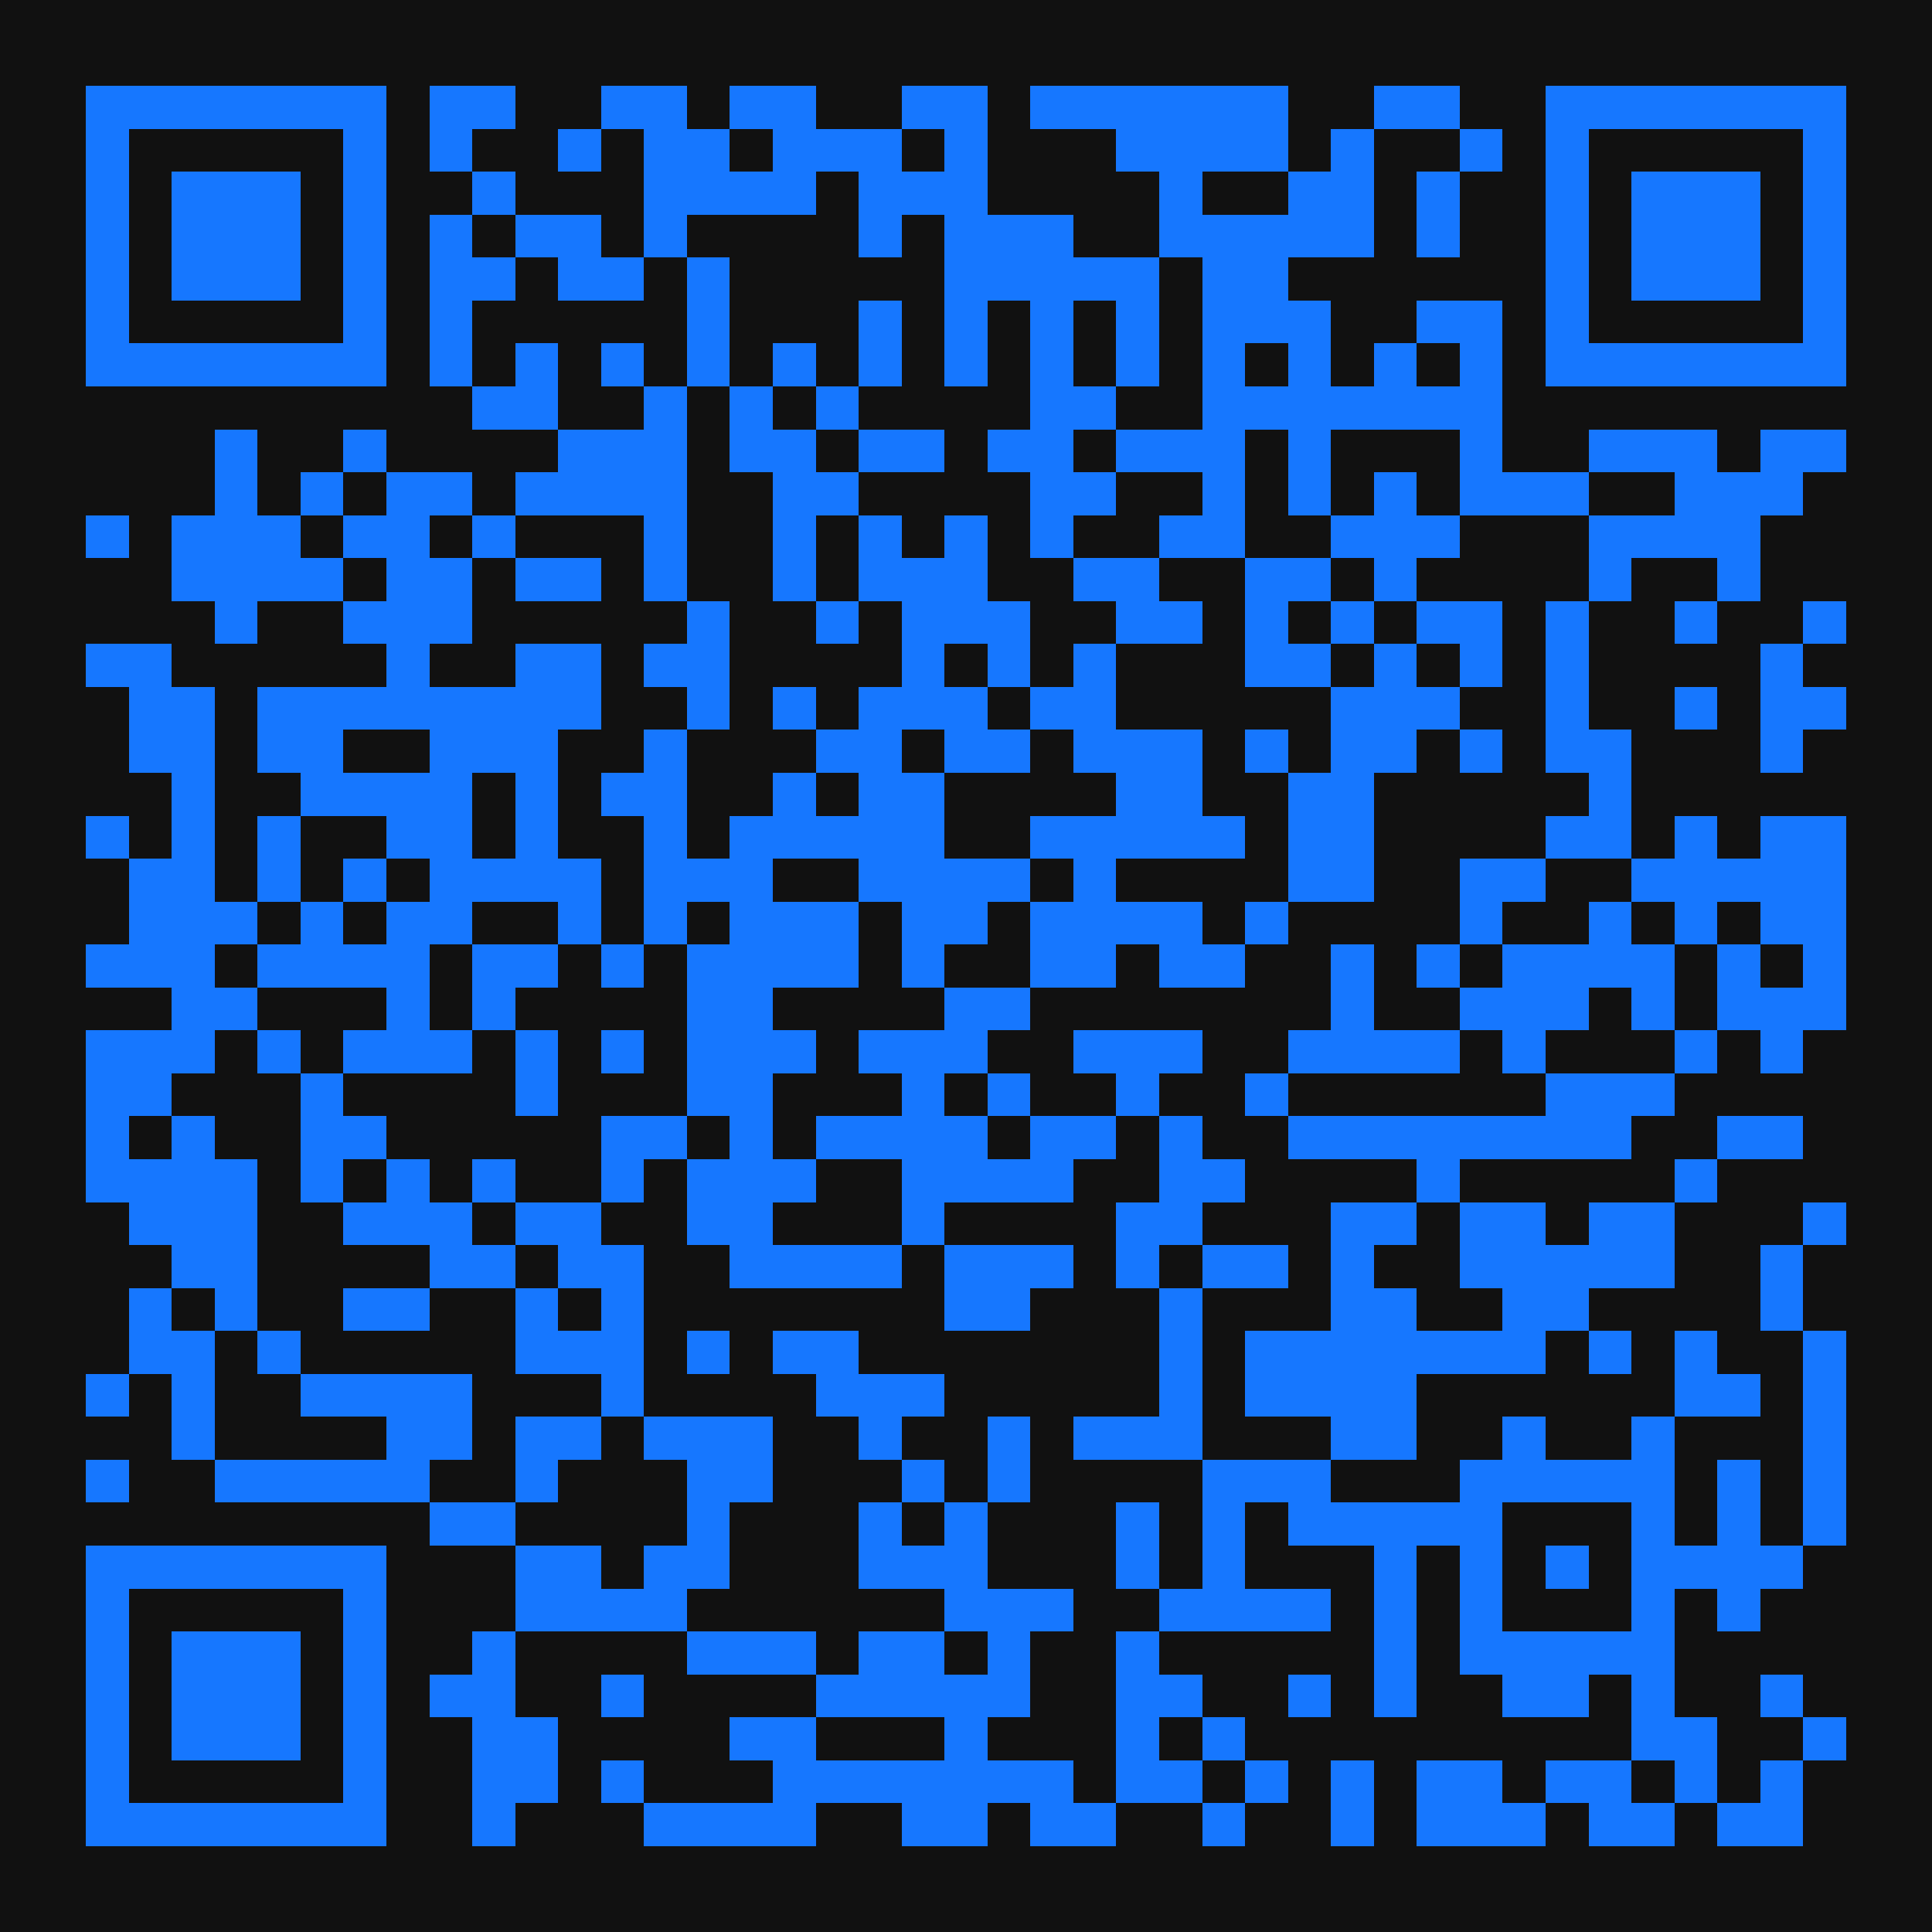
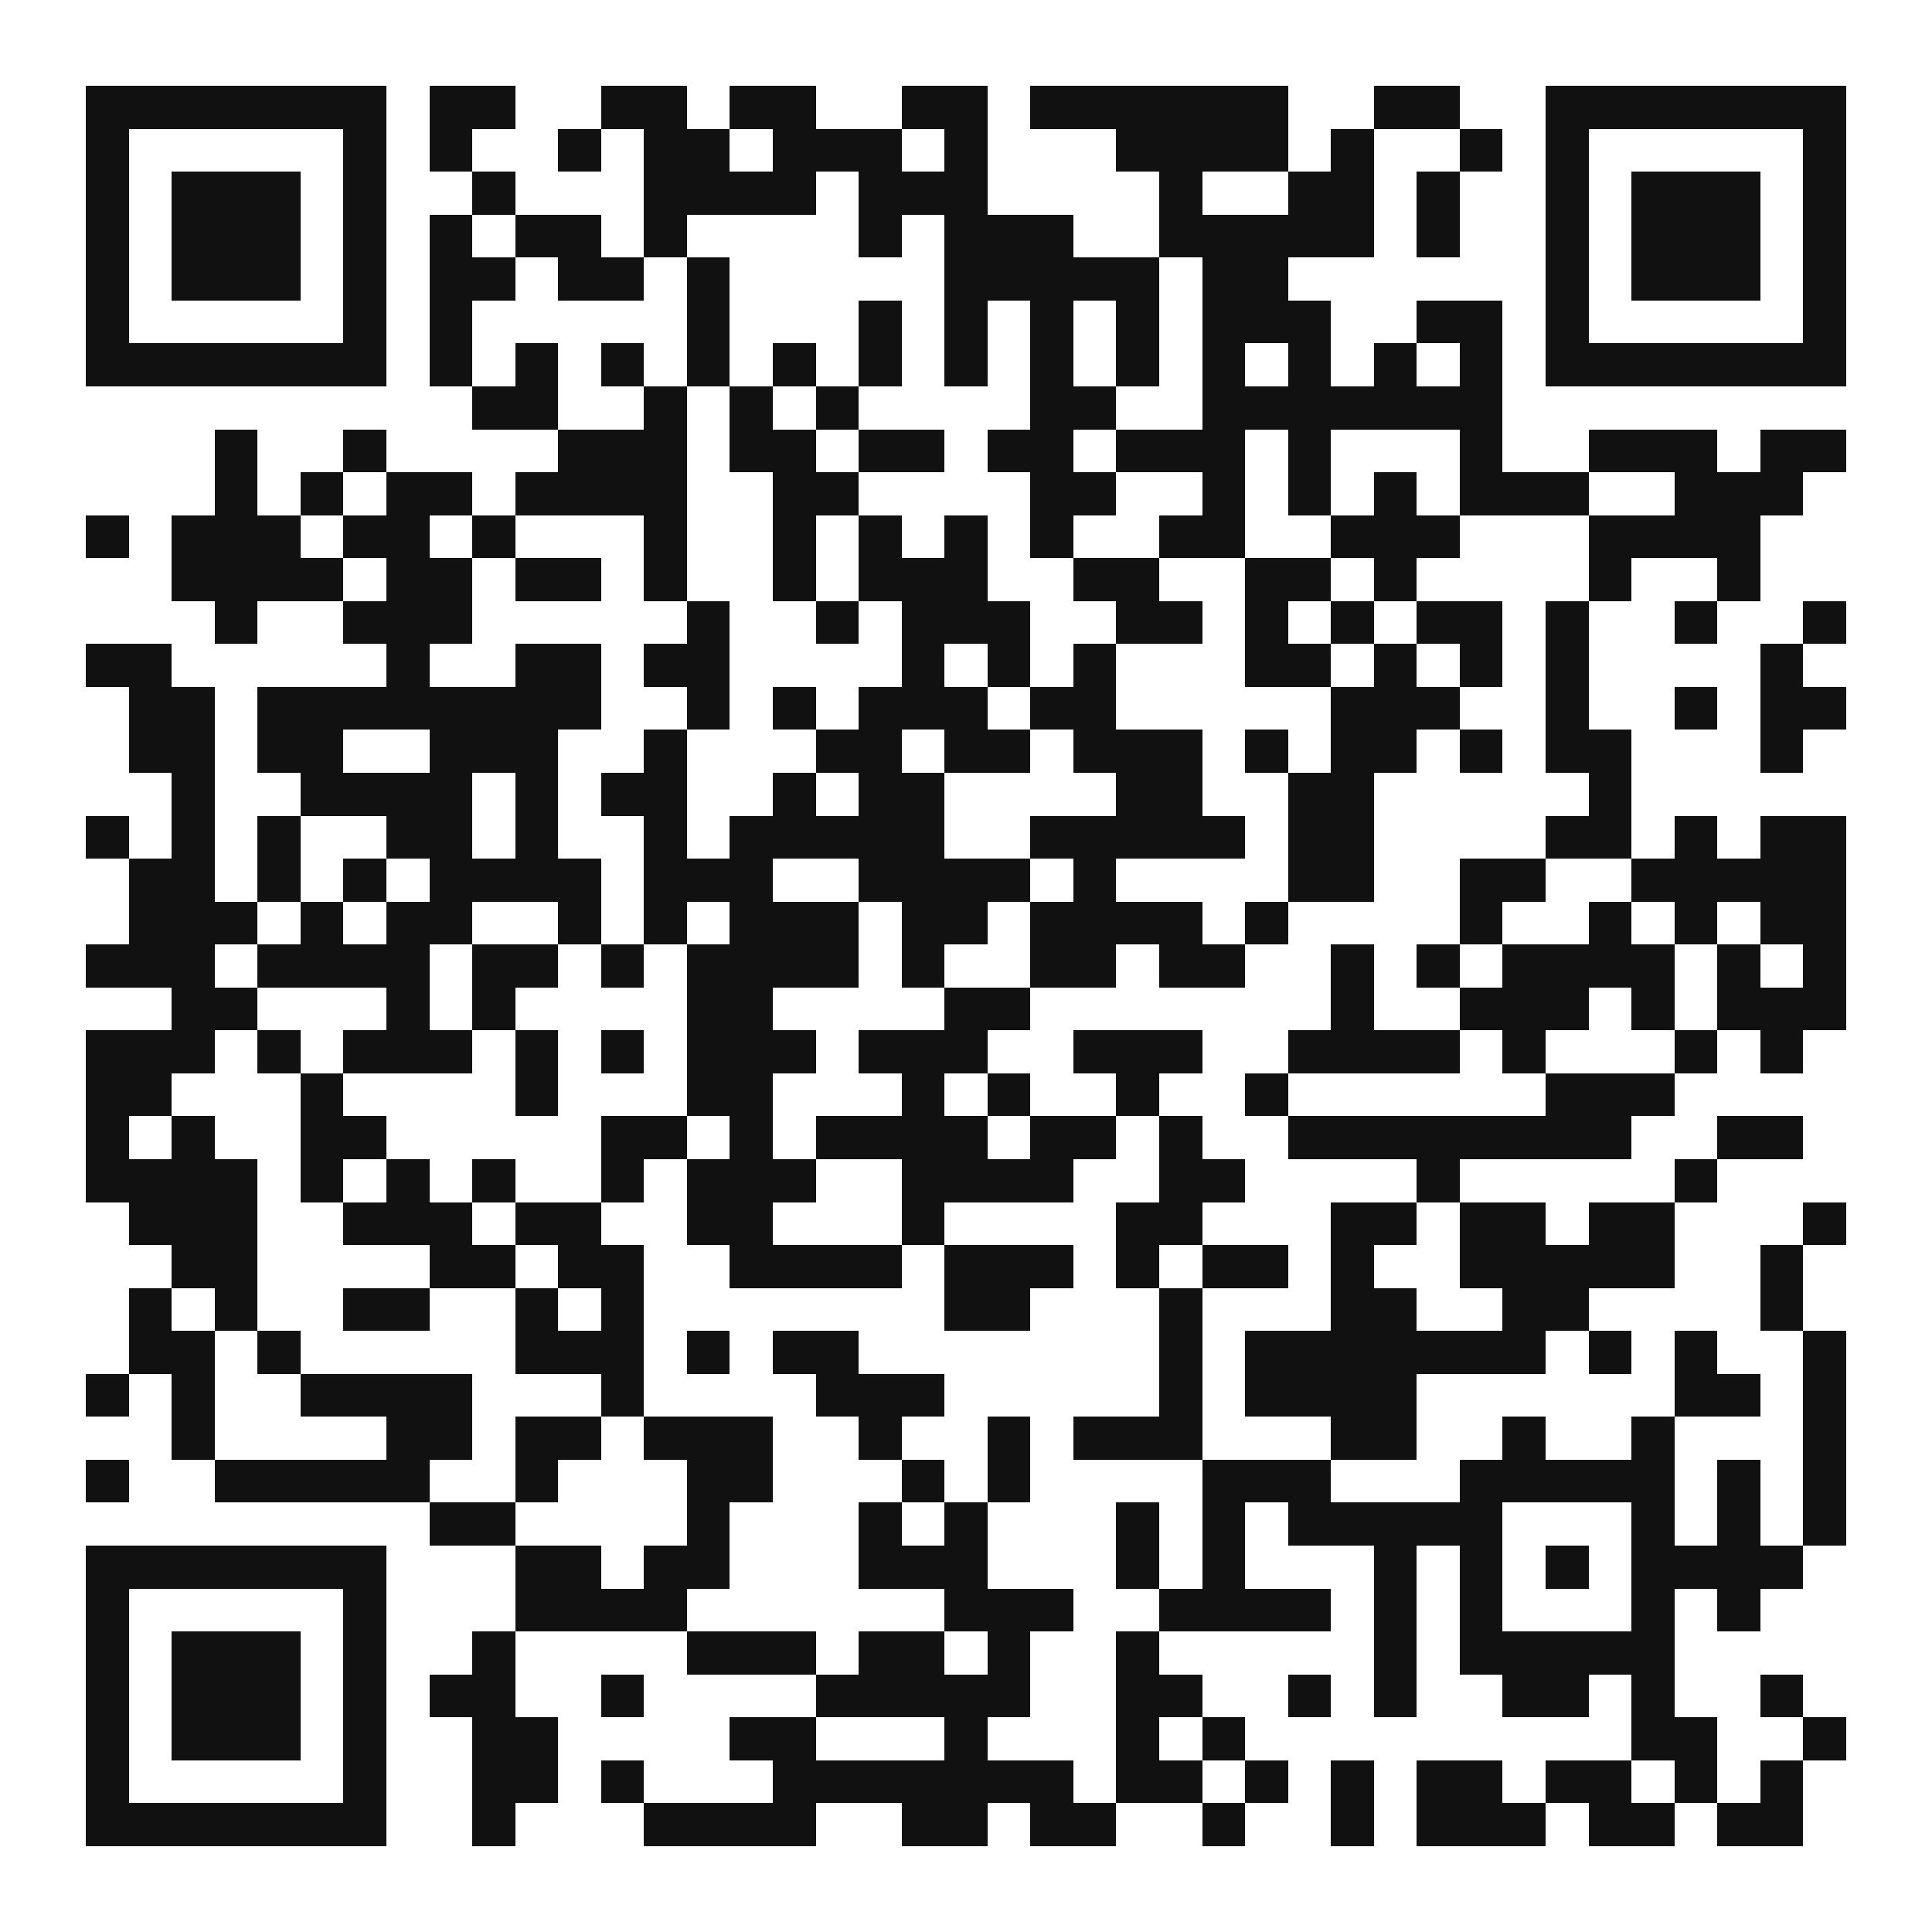
<svg xmlns="http://www.w3.org/2000/svg" width="512" height="512" viewBox="0 0 45 45" shape-rendering="crispEdges">
-   <path fill="#111111" d="M0 0h45v45H0z" />
-   <path stroke="#1677ff" d="M2 2.5h7m1 0h2m2 0h2m1 0h2m2 0h2m1 0h6m2 0h2m2 0h7M2 3.5h1m5 0h1m1 0h1m2 0h1m1 0h2m1 0h3m1 0h1m3 0h4m1 0h1m2 0h1m1 0h1m5 0h1M2 4.5h1m1 0h3m1 0h1m2 0h1m3 0h4m1 0h3m4 0h1m2 0h2m1 0h1m2 0h1m1 0h3m1 0h1M2 5.5h1m1 0h3m1 0h1m1 0h1m1 0h2m1 0h1m4 0h1m1 0h3m2 0h5m1 0h1m2 0h1m1 0h3m1 0h1M2 6.5h1m1 0h3m1 0h1m1 0h2m1 0h2m1 0h1m5 0h5m1 0h2m6 0h1m1 0h3m1 0h1M2 7.5h1m5 0h1m1 0h1m5 0h1m3 0h1m1 0h1m1 0h1m1 0h1m1 0h3m2 0h2m1 0h1m5 0h1M2 8.5h7m1 0h1m1 0h1m1 0h1m1 0h1m1 0h1m1 0h1m1 0h1m1 0h1m1 0h1m1 0h1m1 0h1m1 0h1m1 0h1m1 0h7M11 9.5h2m2 0h1m1 0h1m1 0h1m4 0h2m2 0h7M5 10.5h1m2 0h1m4 0h3m1 0h2m1 0h2m1 0h2m1 0h3m1 0h1m3 0h1m2 0h3m1 0h2M5 11.5h1m1 0h1m1 0h2m1 0h4m2 0h2m4 0h2m2 0h1m1 0h1m1 0h1m1 0h3m2 0h3M2 12.5h1m1 0h3m1 0h2m1 0h1m3 0h1m2 0h1m1 0h1m1 0h1m1 0h1m2 0h2m2 0h3m3 0h4M4 13.5h4m1 0h2m1 0h2m1 0h1m2 0h1m1 0h3m2 0h2m2 0h2m1 0h1m4 0h1m2 0h1M5 14.5h1m2 0h3m5 0h1m2 0h1m1 0h3m2 0h2m1 0h1m1 0h1m1 0h2m1 0h1m2 0h1m2 0h1M2 15.5h2m5 0h1m2 0h2m1 0h2m4 0h1m1 0h1m1 0h1m3 0h2m1 0h1m1 0h1m1 0h1m4 0h1M3 16.5h2m1 0h8m2 0h1m1 0h1m1 0h3m1 0h2m5 0h3m2 0h1m2 0h1m1 0h2M3 17.5h2m1 0h2m2 0h3m2 0h1m3 0h2m1 0h2m1 0h3m1 0h1m1 0h2m1 0h1m1 0h2m3 0h1M4 18.5h1m2 0h4m1 0h1m1 0h2m2 0h1m1 0h2m4 0h2m2 0h2m5 0h1M2 19.5h1m1 0h1m1 0h1m2 0h2m1 0h1m2 0h1m1 0h5m2 0h5m1 0h2m4 0h2m1 0h1m1 0h2M3 20.5h2m1 0h1m1 0h1m1 0h4m1 0h3m2 0h4m1 0h1m4 0h2m2 0h2m2 0h5M3 21.5h3m1 0h1m1 0h2m2 0h1m1 0h1m1 0h3m1 0h2m1 0h4m1 0h1m4 0h1m2 0h1m1 0h1m1 0h2M2 22.5h3m1 0h4m1 0h2m1 0h1m1 0h4m1 0h1m2 0h2m1 0h2m2 0h1m1 0h1m1 0h4m1 0h1m1 0h1M4 23.5h2m3 0h1m1 0h1m4 0h2m4 0h2m7 0h1m2 0h3m1 0h1m1 0h3M2 24.5h3m1 0h1m1 0h3m1 0h1m1 0h1m1 0h3m1 0h3m2 0h3m2 0h4m1 0h1m3 0h1m1 0h1M2 25.5h2m3 0h1m4 0h1m3 0h2m3 0h1m1 0h1m2 0h1m2 0h1m6 0h3M2 26.5h1m1 0h1m2 0h2m5 0h2m1 0h1m1 0h4m1 0h2m1 0h1m2 0h8m2 0h2M2 27.5h4m1 0h1m1 0h1m1 0h1m2 0h1m1 0h3m2 0h4m2 0h2m4 0h1m5 0h1M3 28.5h3m2 0h3m1 0h2m2 0h2m3 0h1m4 0h2m3 0h2m1 0h2m1 0h2m3 0h1M4 29.5h2m4 0h2m1 0h2m2 0h4m1 0h3m1 0h1m1 0h2m1 0h1m2 0h5m2 0h1M3 30.5h1m1 0h1m2 0h2m2 0h1m1 0h1m7 0h2m3 0h1m3 0h2m2 0h2m4 0h1M3 31.5h2m1 0h1m5 0h3m1 0h1m1 0h2m7 0h1m1 0h7m1 0h1m1 0h1m2 0h1M2 32.5h1m1 0h1m2 0h4m3 0h1m4 0h3m5 0h1m1 0h4m6 0h2m1 0h1M4 33.5h1m4 0h2m1 0h2m1 0h3m2 0h1m2 0h1m1 0h3m3 0h2m2 0h1m2 0h1m3 0h1M2 34.5h1m2 0h5m2 0h1m3 0h2m3 0h1m1 0h1m4 0h3m3 0h5m1 0h1m1 0h1M10 35.5h2m4 0h1m3 0h1m1 0h1m3 0h1m1 0h1m1 0h5m3 0h1m1 0h1m1 0h1M2 36.5h7m3 0h2m1 0h2m3 0h3m3 0h1m1 0h1m3 0h1m1 0h1m1 0h1m1 0h4M2 37.5h1m5 0h1m3 0h4m6 0h3m2 0h4m1 0h1m1 0h1m3 0h1m1 0h1M2 38.5h1m1 0h3m1 0h1m2 0h1m4 0h3m1 0h2m1 0h1m2 0h1m5 0h1m1 0h5M2 39.5h1m1 0h3m1 0h1m1 0h2m2 0h1m4 0h5m2 0h2m2 0h1m1 0h1m2 0h2m1 0h1m2 0h1M2 40.5h1m1 0h3m1 0h1m2 0h2m4 0h2m3 0h1m3 0h1m1 0h1m9 0h2m2 0h1M2 41.5h1m5 0h1m2 0h2m1 0h1m3 0h7m1 0h2m1 0h1m1 0h1m1 0h2m1 0h2m1 0h1m1 0h1M2 42.5h7m2 0h1m3 0h4m2 0h2m1 0h2m2 0h1m2 0h1m1 0h3m1 0h2m1 0h2" />
+   <path fill="#ffffff" d="M0 0h45v45H0z" />
+   <path stroke="#111111" d="M2 2.5h7m1 0h2m2 0h2m1 0h2m2 0h2m1 0h6m2 0h2m2 0h7M2 3.5h1m5 0h1m1 0h1m2 0h1m1 0h2m1 0h3m1 0h1m3 0h4m1 0h1m2 0h1m1 0h1m5 0h1M2 4.5h1m1 0h3m1 0h1m2 0h1m3 0h4m1 0h3m4 0h1m2 0h2m1 0h1m2 0h1m1 0h3m1 0h1M2 5.5h1m1 0h3m1 0h1m1 0h1m1 0h2m1 0h1m4 0h1m1 0h3m2 0h5m1 0h1m2 0h1m1 0h3m1 0h1M2 6.5h1m1 0h3m1 0h1m1 0h2m1 0h2m1 0h1m5 0h5m1 0h2m6 0h1m1 0h3m1 0h1M2 7.5h1m5 0h1m1 0h1m5 0h1m3 0h1m1 0h1m1 0h1m1 0h1m1 0h3m2 0h2m1 0h1m5 0h1M2 8.5h7m1 0h1m1 0h1m1 0h1m1 0h1m1 0h1m1 0h1m1 0h1m1 0h1m1 0h1m1 0h1m1 0h1m1 0h1m1 0h1m1 0h7M11 9.5h2m2 0h1m1 0h1m1 0h1m4 0h2m2 0h7M5 10.5h1m2 0h1m4 0h3m1 0h2m1 0h2m1 0h2m1 0h3m1 0h1m3 0h1m2 0h3m1 0h2M5 11.5h1m1 0h1m1 0h2m1 0h4m2 0h2m4 0h2m2 0h1m1 0h1m1 0h1m1 0h3m2 0h3M2 12.5h1m1 0h3m1 0h2m1 0h1m3 0h1m2 0h1m1 0h1m1 0h1m1 0h1m2 0h2m2 0h3m3 0h4M4 13.5h4m1 0h2m1 0h2m1 0h1m2 0h1m1 0h3m2 0h2m2 0h2m1 0h1m4 0h1m2 0h1M5 14.5h1m2 0h3m5 0h1m2 0h1m1 0h3m2 0h2m1 0h1m1 0h1m1 0h2m1 0h1m2 0h1m2 0h1M2 15.5h2m5 0h1m2 0h2m1 0h2m4 0h1m1 0h1m1 0h1m3 0h2m1 0h1m1 0h1m1 0h1m4 0h1M3 16.5h2m1 0h8m2 0h1m1 0h1m1 0h3m1 0h2m5 0h3m2 0h1m2 0h1m1 0h2M3 17.5h2m1 0h2m2 0h3m2 0h1m3 0h2m1 0h2m1 0h3m1 0h1m1 0h2m1 0h1m1 0h2m3 0h1M4 18.5h1m2 0h4m1 0h1m1 0h2m2 0h1m1 0h2m4 0h2m2 0h2m5 0h1M2 19.5h1m1 0h1m1 0h1m2 0h2m1 0h1m2 0h1m1 0h5m2 0h5m1 0h2m4 0h2m1 0h1m1 0h2M3 20.5h2m1 0h1m1 0h1m1 0h4m1 0h3m2 0h4m1 0h1m4 0h2m2 0h2m2 0h5M3 21.5h3m1 0h1m1 0h2m2 0h1m1 0h1m1 0h3m1 0h2m1 0h4m1 0h1m4 0h1m2 0h1m1 0h1m1 0h2M2 22.5h3m1 0h4m1 0h2m1 0h1m1 0h4m1 0h1m2 0h2m1 0h2m2 0h1m1 0h1m1 0h4m1 0h1m1 0h1M4 23.5h2m3 0h1m1 0h1m4 0h2m4 0h2m7 0h1m2 0h3m1 0h1m1 0h3M2 24.5h3m1 0h1m1 0h3m1 0h1m1 0h1m1 0h3m1 0h3m2 0h3m2 0h4m1 0h1m3 0h1m1 0h1M2 25.5h2m3 0h1m4 0h1m3 0h2m3 0h1m1 0h1m2 0h1m2 0h1m6 0h3M2 26.5h1m1 0h1m2 0h2m5 0h2m1 0h1m1 0h4m1 0h2m1 0h1m2 0h8m2 0h2M2 27.5h4m1 0h1m1 0h1m1 0h1m2 0h1m1 0h3m2 0h4m2 0h2m4 0h1m5 0h1M3 28.5h3m2 0h3m1 0h2m2 0h2m3 0h1m4 0h2m3 0h2m1 0h2m1 0h2m3 0h1M4 29.5h2m4 0h2m1 0h2m2 0h4m1 0h3m1 0h1m1 0h2m1 0h1m2 0h5m2 0h1M3 30.5h1m1 0h1m2 0h2m2 0h1m1 0h1m7 0h2m3 0h1m3 0h2m2 0h2m4 0h1M3 31.5h2m1 0h1m5 0h3m1 0h1m1 0h2m7 0h1m1 0h7m1 0h1m1 0h1m2 0h1M2 32.5h1m1 0h1m2 0h4m3 0h1m4 0h3m5 0h1m1 0h4m6 0h2m1 0h1M4 33.5h1m4 0h2m1 0h2m1 0h3m2 0h1m2 0h1m1 0h3m3 0h2m2 0h1m2 0h1m3 0h1M2 34.5h1m2 0h5m2 0h1m3 0h2m3 0h1m1 0h1m4 0h3m3 0h5m1 0h1m1 0h1M10 35.5h2m4 0h1m3 0h1m1 0h1m3 0h1m1 0h1m1 0h5m3 0h1m1 0h1m1 0h1M2 36.5h7m3 0h2m1 0h2m3 0h3m3 0h1m1 0h1m3 0h1m1 0h1m1 0h1m1 0h4M2 37.5h1m5 0h1m3 0h4m6 0h3m2 0h4m1 0h1m1 0h1m3 0h1m1 0h1M2 38.5h1m1 0h3m1 0h1m2 0h1m4 0h3m1 0h2m1 0h1m2 0h1m5 0h1m1 0h5M2 39.5h1m1 0h3m1 0h1m1 0h2m2 0h1m4 0h5m2 0h2m2 0h1m1 0h1m2 0h2m1 0h1m2 0h1M2 40.5h1m1 0h3m1 0h1m2 0h2m4 0h2m3 0h1m3 0h1m1 0h1m9 0h2m2 0h1M2 41.5h1m5 0h1m2 0h2m1 0h1m3 0h7m1 0h2m1 0h1m1 0h1m1 0h2m1 0h2m1 0h1m1 0h1M2 42.5h7m2 0h1m3 0h4m2 0h2m1 0h2m2 0h1m2 0h1m1 0h3m1 0h2m1 0h2" />
</svg>
